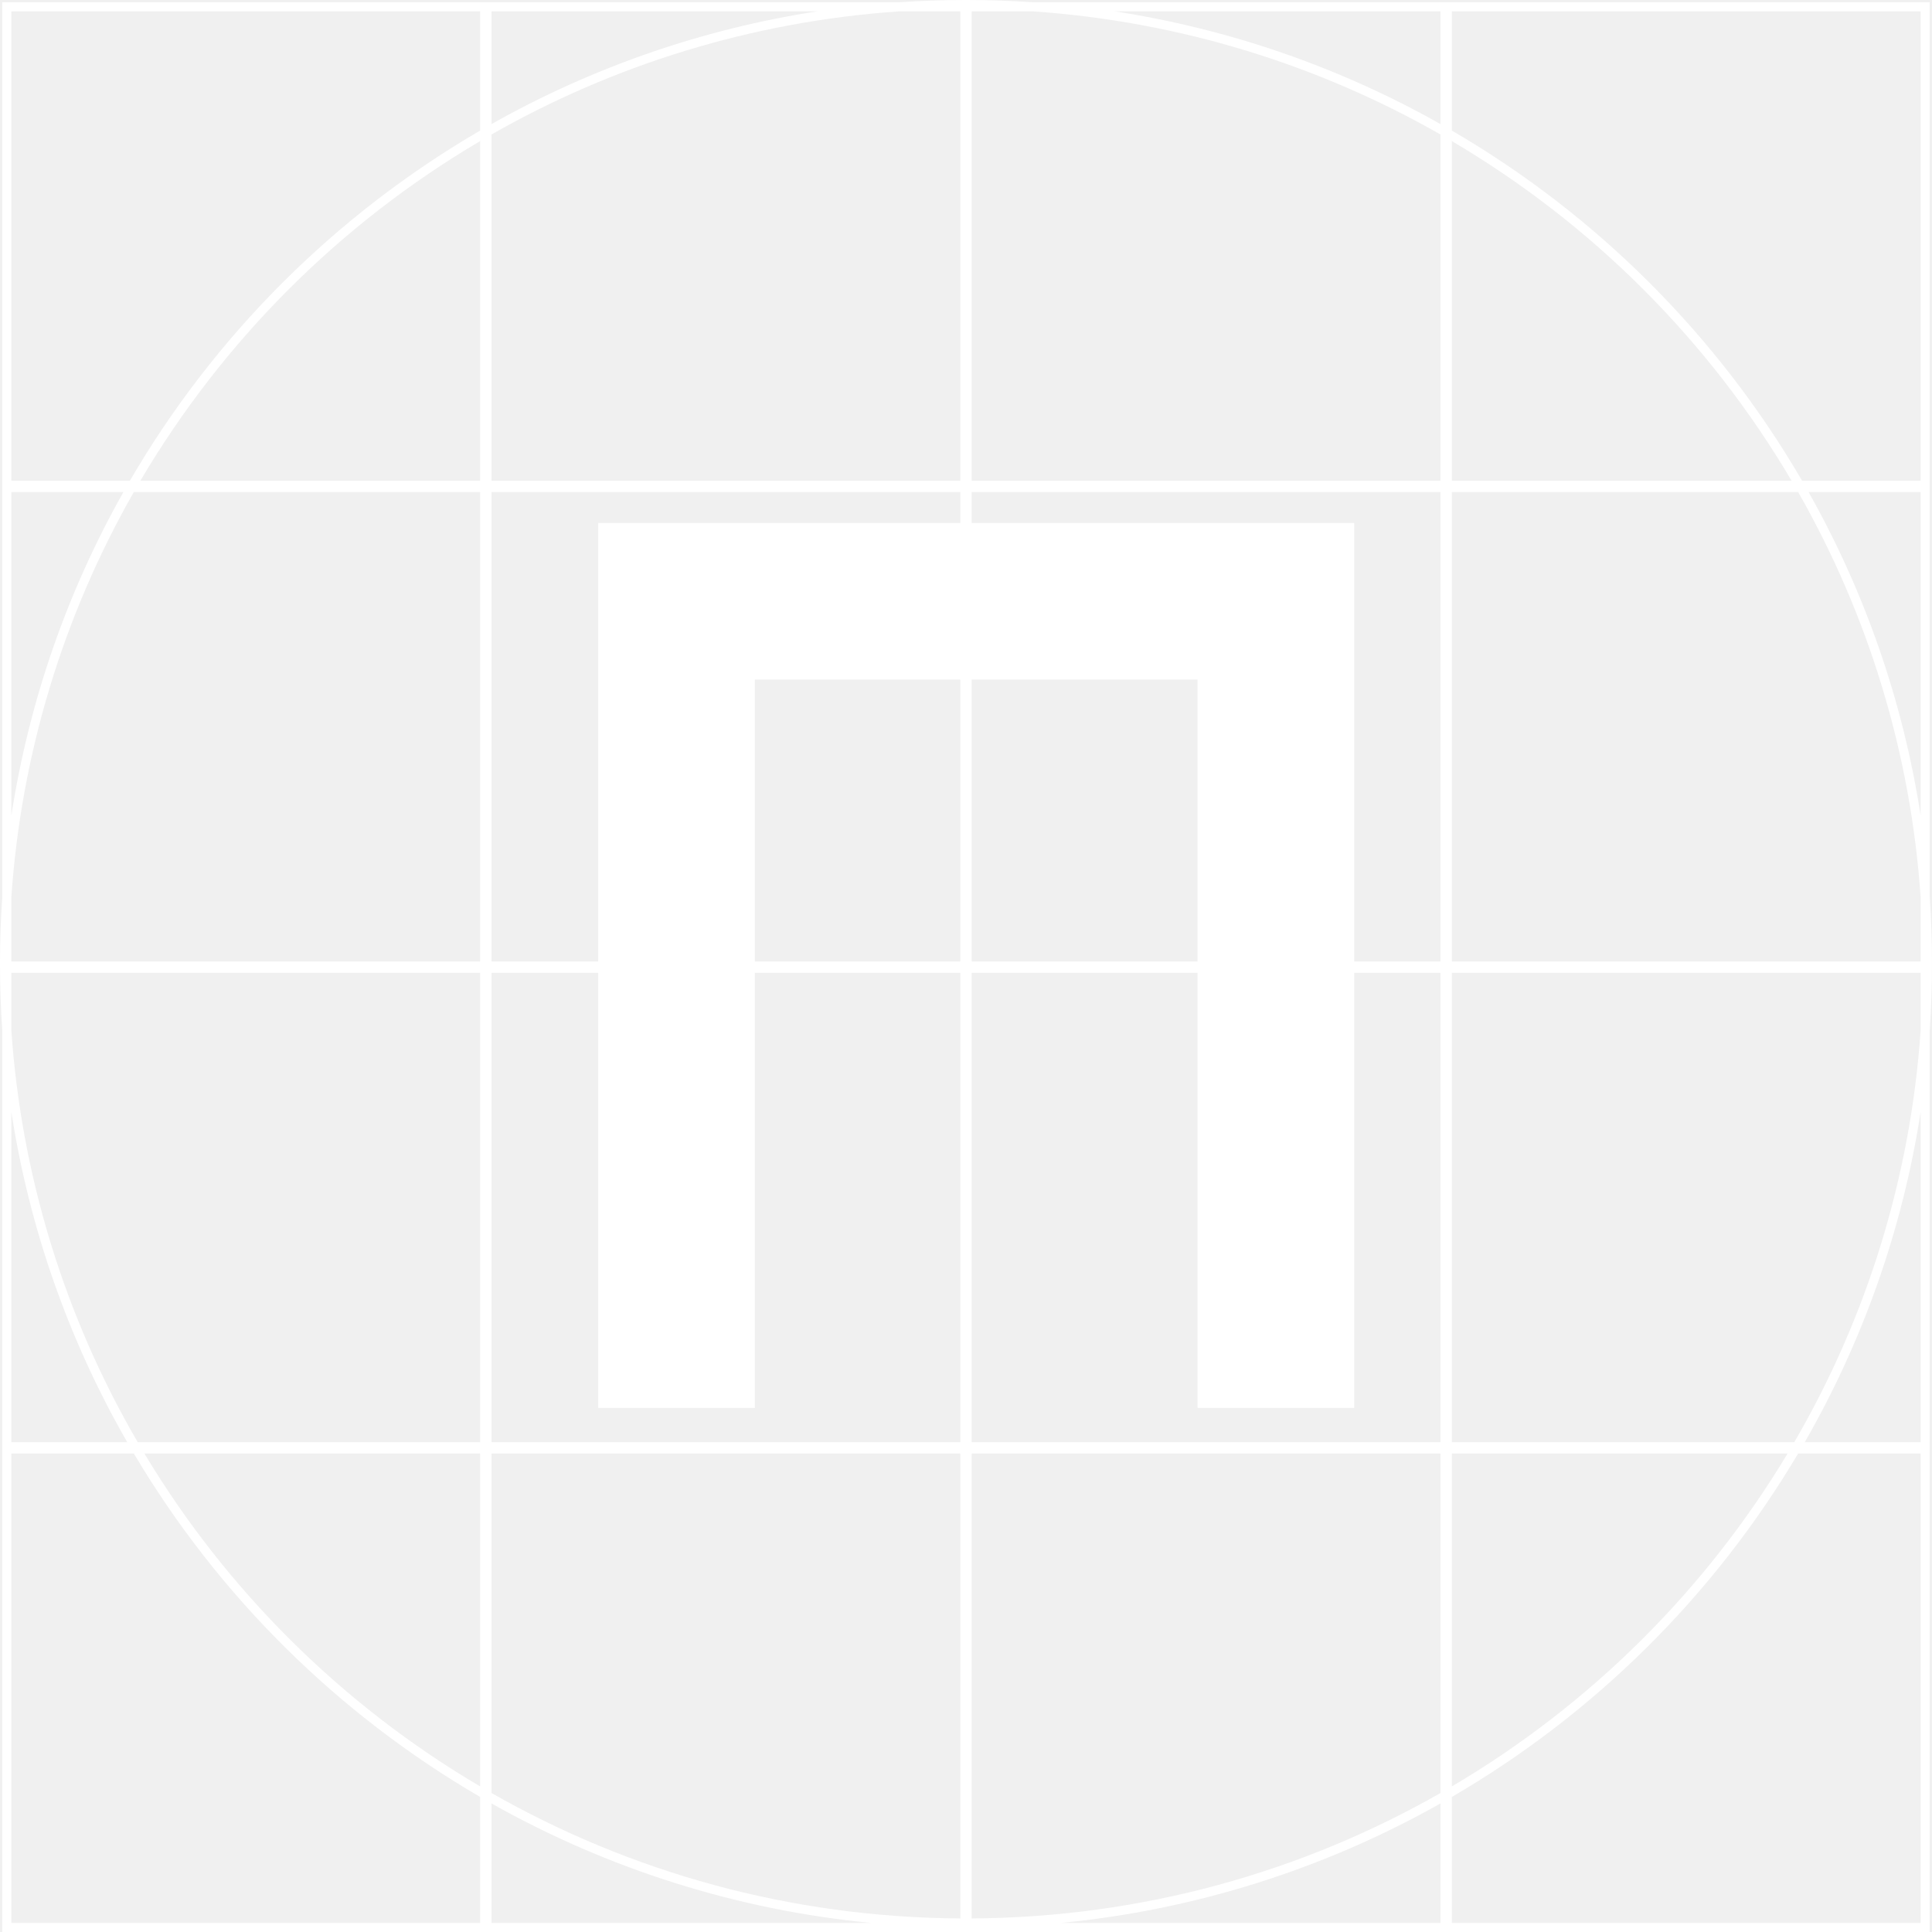
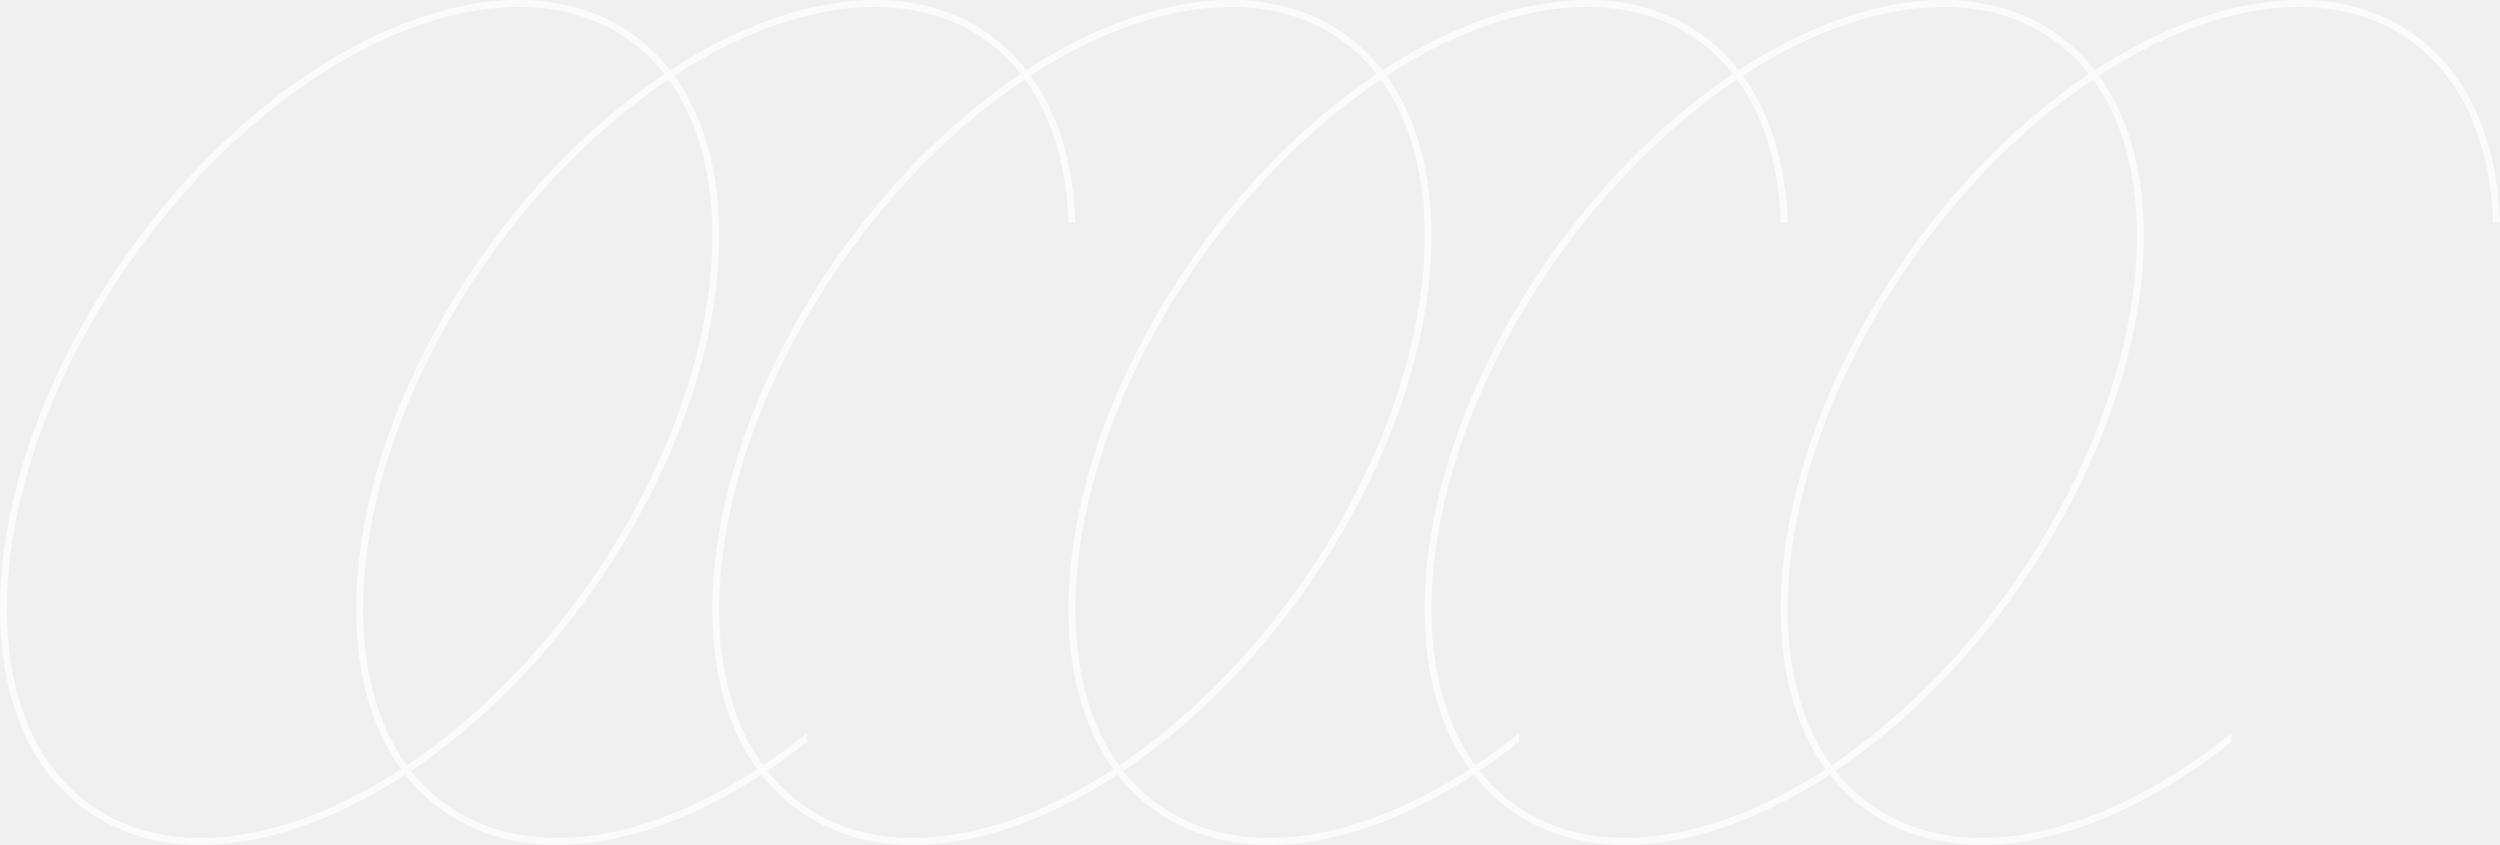
- <svg xmlns="http://www.w3.org/2000/svg" width="320" height="320" fill="none">
-   <path fill-rule="evenodd" clip-rule="evenodd" d="M319.996 159.628c0 3.732-.128 7.433-.38 11.101V320H.379V170.709a161.602 161.602 0 0 1 0-22.162V.379h148.506a162.736 162.736 0 0 1 22.226 0h148.505v148.149c.252 3.668.38 7.369.38 11.1Zm-1.88-78.124v53.572a158.298 158.298 0 0 0-18.559-53.572h18.559Zm0 67.077a156.928 156.928 0 0 0-20.283-67.077h-57.367v77.746h77.65v-10.669Zm0-68.955h-19.634c-13.956-23.995-33.997-44.028-58.015-57.999V1.88h77.649v77.747Zm-21.372 0a159.105 159.105 0 0 0-56.277-56.26v56.26h56.277ZM238.587 1.879v18.672a159.175 159.175 0 0 0-53.963-18.672h53.963Zm0 20.397C218.435 10.775 195.51 3.56 171.059 1.879h-10.122v77.747h77.65v-57.35ZM81.408 1.879h53.965a159.171 159.171 0 0 0-53.965 18.673V1.879Zm67.529 0c-24.451 1.682-47.377 8.896-67.529 20.397v57.35h77.65V1.879h-10.121Zm-69.409 0v19.75C55.511 35.598 35.47 55.631 21.515 79.624H1.879V1.879h77.65Zm0 21.488a159.103 159.103 0 0 0-56.275 56.258h56.275V23.367ZM1.88 81.504h18.56a158.305 158.305 0 0 0-18.56 53.581V81.504Zm0 79.625v9.528a156.918 156.918 0 0 0 20.931 68.218H79.53v-77.746H1.879Zm0 77.746v-54.703a158.322 158.322 0 0 0 19.198 54.703H1.88Zm0 1.879h20.294a160.62 160.62 0 0 0 57.356 56.875V318.5H1.879v-77.746ZM81.41 318.5v-19.795a159.235 159.235 0 0 0 62.91 19.795h-62.91Zm0-21.52c22.909 13.076 49.403 20.61 77.649 20.774v-77h-77.65v56.226Zm157.178 21.52h-62.909a159.249 159.249 0 0 0 62.909-19.794V318.5Zm-77.649-.746c28.245-.163 54.74-7.698 77.649-20.773v-56.227h-77.649v77Zm79.528.746v-20.871a160.61 160.61 0 0 0 57.357-56.875h20.293V318.5h-77.65Zm0-22.609a159.12 159.12 0 0 0 55.61-55.137h-55.61v55.137Zm0-57.016h56.72a156.913 156.913 0 0 0 20.93-68.199v-9.547h-77.65v77.746Zm77.65-54.695a158.324 158.324 0 0 1-19.197 54.695h19.197V184.18ZM23.92 240.754A159.105 159.105 0 0 0 79.53 295.89v-55.136H23.92Zm-1.756-159.25A156.91 156.91 0 0 0 1.879 148.6v10.65h77.65V81.504H22.164Zm59.244 0h77.65v5.119H99.081v72.627H81.408V81.504Zm17.673 79.625H81.408v77.746h77.65v-77.746h-34.031v72.059H99.081v-72.059Zm25.946-1.879h34.031v-46.696h-34.031v46.696Zm35.911-72.627H224.3v72.627h14.287V81.504h-77.649v5.119Zm63.362 74.506h14.287v77.746h-77.649v-77.746h37.415v72.059H224.3v-72.059Zm-25.947-1.879v-46.696h-37.415v46.696h37.415Z" fill="#fff" />
+ <svg xmlns="http://www.w3.org/2000/svg" width="722" height="244" fill="none">
+   <path opacity=".7" fill-rule="evenodd" clip-rule="evenodd" d="M218.691 222.15c-6.629 4.313-13.309 7.968-19.936 10.92-26.179 11.661-51.189 12.239-69.227-.238-4.12-2.85-7.728-6.278-10.819-10.211 19.117-12.803 37.69-30.97 53.341-53.44 37.638-54.037 45.974-115.159 22.714-147.3 6.645-4.327 13.341-7.992 19.984-10.95 26.179-11.662 51.189-12.24 69.227.237 4.11 2.842 7.709 6.26 10.795 10.18-19.133 12.805-37.724 30.983-53.388 53.471-37.65 54.054-45.979 115.198-22.691 147.331Zm-25.13-201.87C226.8-1.4 261.468-6.831 285.118 9.528c4.334 2.997 8.109 6.596 11.33 10.712 33.209-21.645 67.836-27.06 91.464-10.712 4.346 3.007 8.131 6.62 11.358 10.754C432.51-1.4 467.177-6.832 490.828 9.527c4.333 2.997 8.108 6.596 11.33 10.712 33.209-21.645 67.836-27.06 91.463-10.712 4.347 3.007 8.131 6.62 11.359 10.754C638.219-1.4 672.887-6.832 696.537 9.527 712.784 20.765 721.178 40.45 722 64.19h-2.003c-.819-23.292-9.057-42.27-24.603-53.022-18.038-12.477-43.048-11.899-69.227-.238-6.643 2.96-13.339 6.624-19.984 10.95 23.26 32.142 14.924 93.264-22.714 147.301-15.651 22.47-34.225 40.637-53.341 53.44 3.091 3.933 6.698 7.361 10.819 10.211 18.038 12.477 43.048 11.899 69.227.238 11.435-5.094 23.026-12.279 34.245-21.33v2.559c-36.954 29.287-77.844 38.692-104.616 20.174-4.344-3.005-8.127-6.614-11.353-10.742-33.223 21.67-67.871 27.098-91.51 10.742-4.336-3-8.112-6.602-11.335-10.723-33.225 21.654-67.871 27.074-91.511 10.723-4.344-3.005-8.127-6.614-11.354-10.743-33.223 21.671-67.871 27.099-91.509 10.743-4.336-3-8.113-6.602-11.335-10.723-33.226 21.654-67.872 27.074-91.511 10.723-4.345-3.005-8.127-6.614-11.354-10.743-33.223 21.671-67.871 27.099-91.51 10.743-37.66-26.057-33.114-97.537 10.152-159.654 43.266-62.117 108.869-91.35 146.529-65.292 4.347 3.007 8.131 6.62 11.359 10.754Zm-77.734 201.85c-6.637 4.322-13.324 7.983-19.96 10.939-26.17 11.662-51.17 12.24-69.203-.237C8.632 220.356.436 196.807 2.25 168.293c1.81-28.471 13.609-61.526 35.069-92.336 21.46-30.81 48.407-53.383 74.538-65.026 26.17-11.662 51.171-12.24 69.203.237 4.123 2.853 7.732 6.284 10.824 10.222-19.117 12.802-37.691 30.965-53.343 53.429-37.655 54.043-45.991 115.173-22.713 147.311Zm1.675-1.105c-9.586-13.192-13.742-31.598-12.398-52.732 1.811-28.471 13.614-61.526 35.081-92.336 15.553-22.322 33.987-40.32 52.904-52.97 9.577 13.19 13.729 31.592 12.385 52.72-1.81 28.471-13.608 61.526-35.068 92.336-15.553 22.328-33.987 40.331-52.904 52.982Zm102.865.02c-9.593-13.193-13.753-31.607-12.409-52.752 1.811-28.471 13.609-61.526 35.069-92.336 15.565-22.347 34.018-40.36 52.951-53.013 7.814 10.736 12.027 24.933 12.6 41.246h2.003c-.574-16.6-4.852-31.218-12.927-42.352 6.621-4.308 13.292-7.958 19.911-10.907 26.17-11.662 51.172-12.24 69.203.237 4.123 2.853 7.732 6.284 10.825 10.222-19.118 12.802-37.692 30.965-53.344 53.429-37.655 54.043-45.991 115.173-22.713 147.311-6.637 4.322-13.324 7.983-19.959 10.939-26.17 11.662-51.171 12.24-69.203-.237-4.112-2.845-7.713-6.266-10.8-10.191A175.803 175.803 0 0 0 233 214.299v-2.559a175.102 175.102 0 0 1-12.633 9.305ZM514.287 64.19c-.573-16.313-4.786-30.51-12.599-41.246-18.934 12.652-37.386 30.666-52.951 53.013-21.46 30.81-33.259 63.865-35.069 92.336-1.345 21.145 2.815 39.559 12.408 52.752a174.896 174.896 0 0 0 12.634-9.305v2.559a175.82 175.82 0 0 1-11.427 8.342c3.087 3.925 6.688 7.346 10.8 10.191 18.032 12.477 43.033 11.899 69.204.237 6.634-2.956 13.322-6.617 19.959-10.939-23.278-32.138-14.942-93.268 22.713-147.311 15.651-22.464 34.226-40.627 53.343-53.43-3.093-3.937-6.701-7.368-10.824-10.221-18.032-12.477-43.033-11.899-69.204-.237-6.618 2.949-13.29 6.6-19.911 10.908 8.076 11.133 12.353 25.75 12.928 42.35h-2.004Zm-24.602-53.022c4.109 2.842 7.708 6.26 10.795 10.18-19.133 12.805-37.725 30.983-53.388 53.471-37.65 54.054-45.979 115.198-22.691 147.331-6.63 4.313-13.309 7.968-19.936 10.92-26.179 11.661-51.189 12.239-69.227-.238-4.121-2.85-7.728-6.278-10.82-10.211 19.117-12.803 37.691-30.97 53.342-53.44 37.638-54.037 45.973-115.159 22.713-147.3 6.645-4.327 13.341-7.992 19.984-10.95 26.179-11.662 51.189-12.24 69.228.237Zm92.14 156.875c-15.553 22.328-33.987 40.331-52.904 52.982-9.586-13.192-13.742-31.598-12.398-52.732 1.811-28.471 13.613-61.526 35.081-92.336 15.552-22.322 33.987-40.32 52.904-52.97 9.577 13.19 13.729 31.592 12.385 52.72-1.81 28.471-13.609 61.526-35.068 92.336Zm-258.613 52.982c18.916-12.651 37.351-30.654 52.903-52.982 21.46-30.81 33.259-63.865 35.069-92.336 1.343-21.128-2.809-39.53-12.386-52.72-18.917 12.65-37.351 30.648-52.904 52.97-21.467 30.81-33.269 63.865-35.08 92.336-1.345 21.134 2.812 39.54 12.398 52.732Z" fill="#fff" />
</svg>
